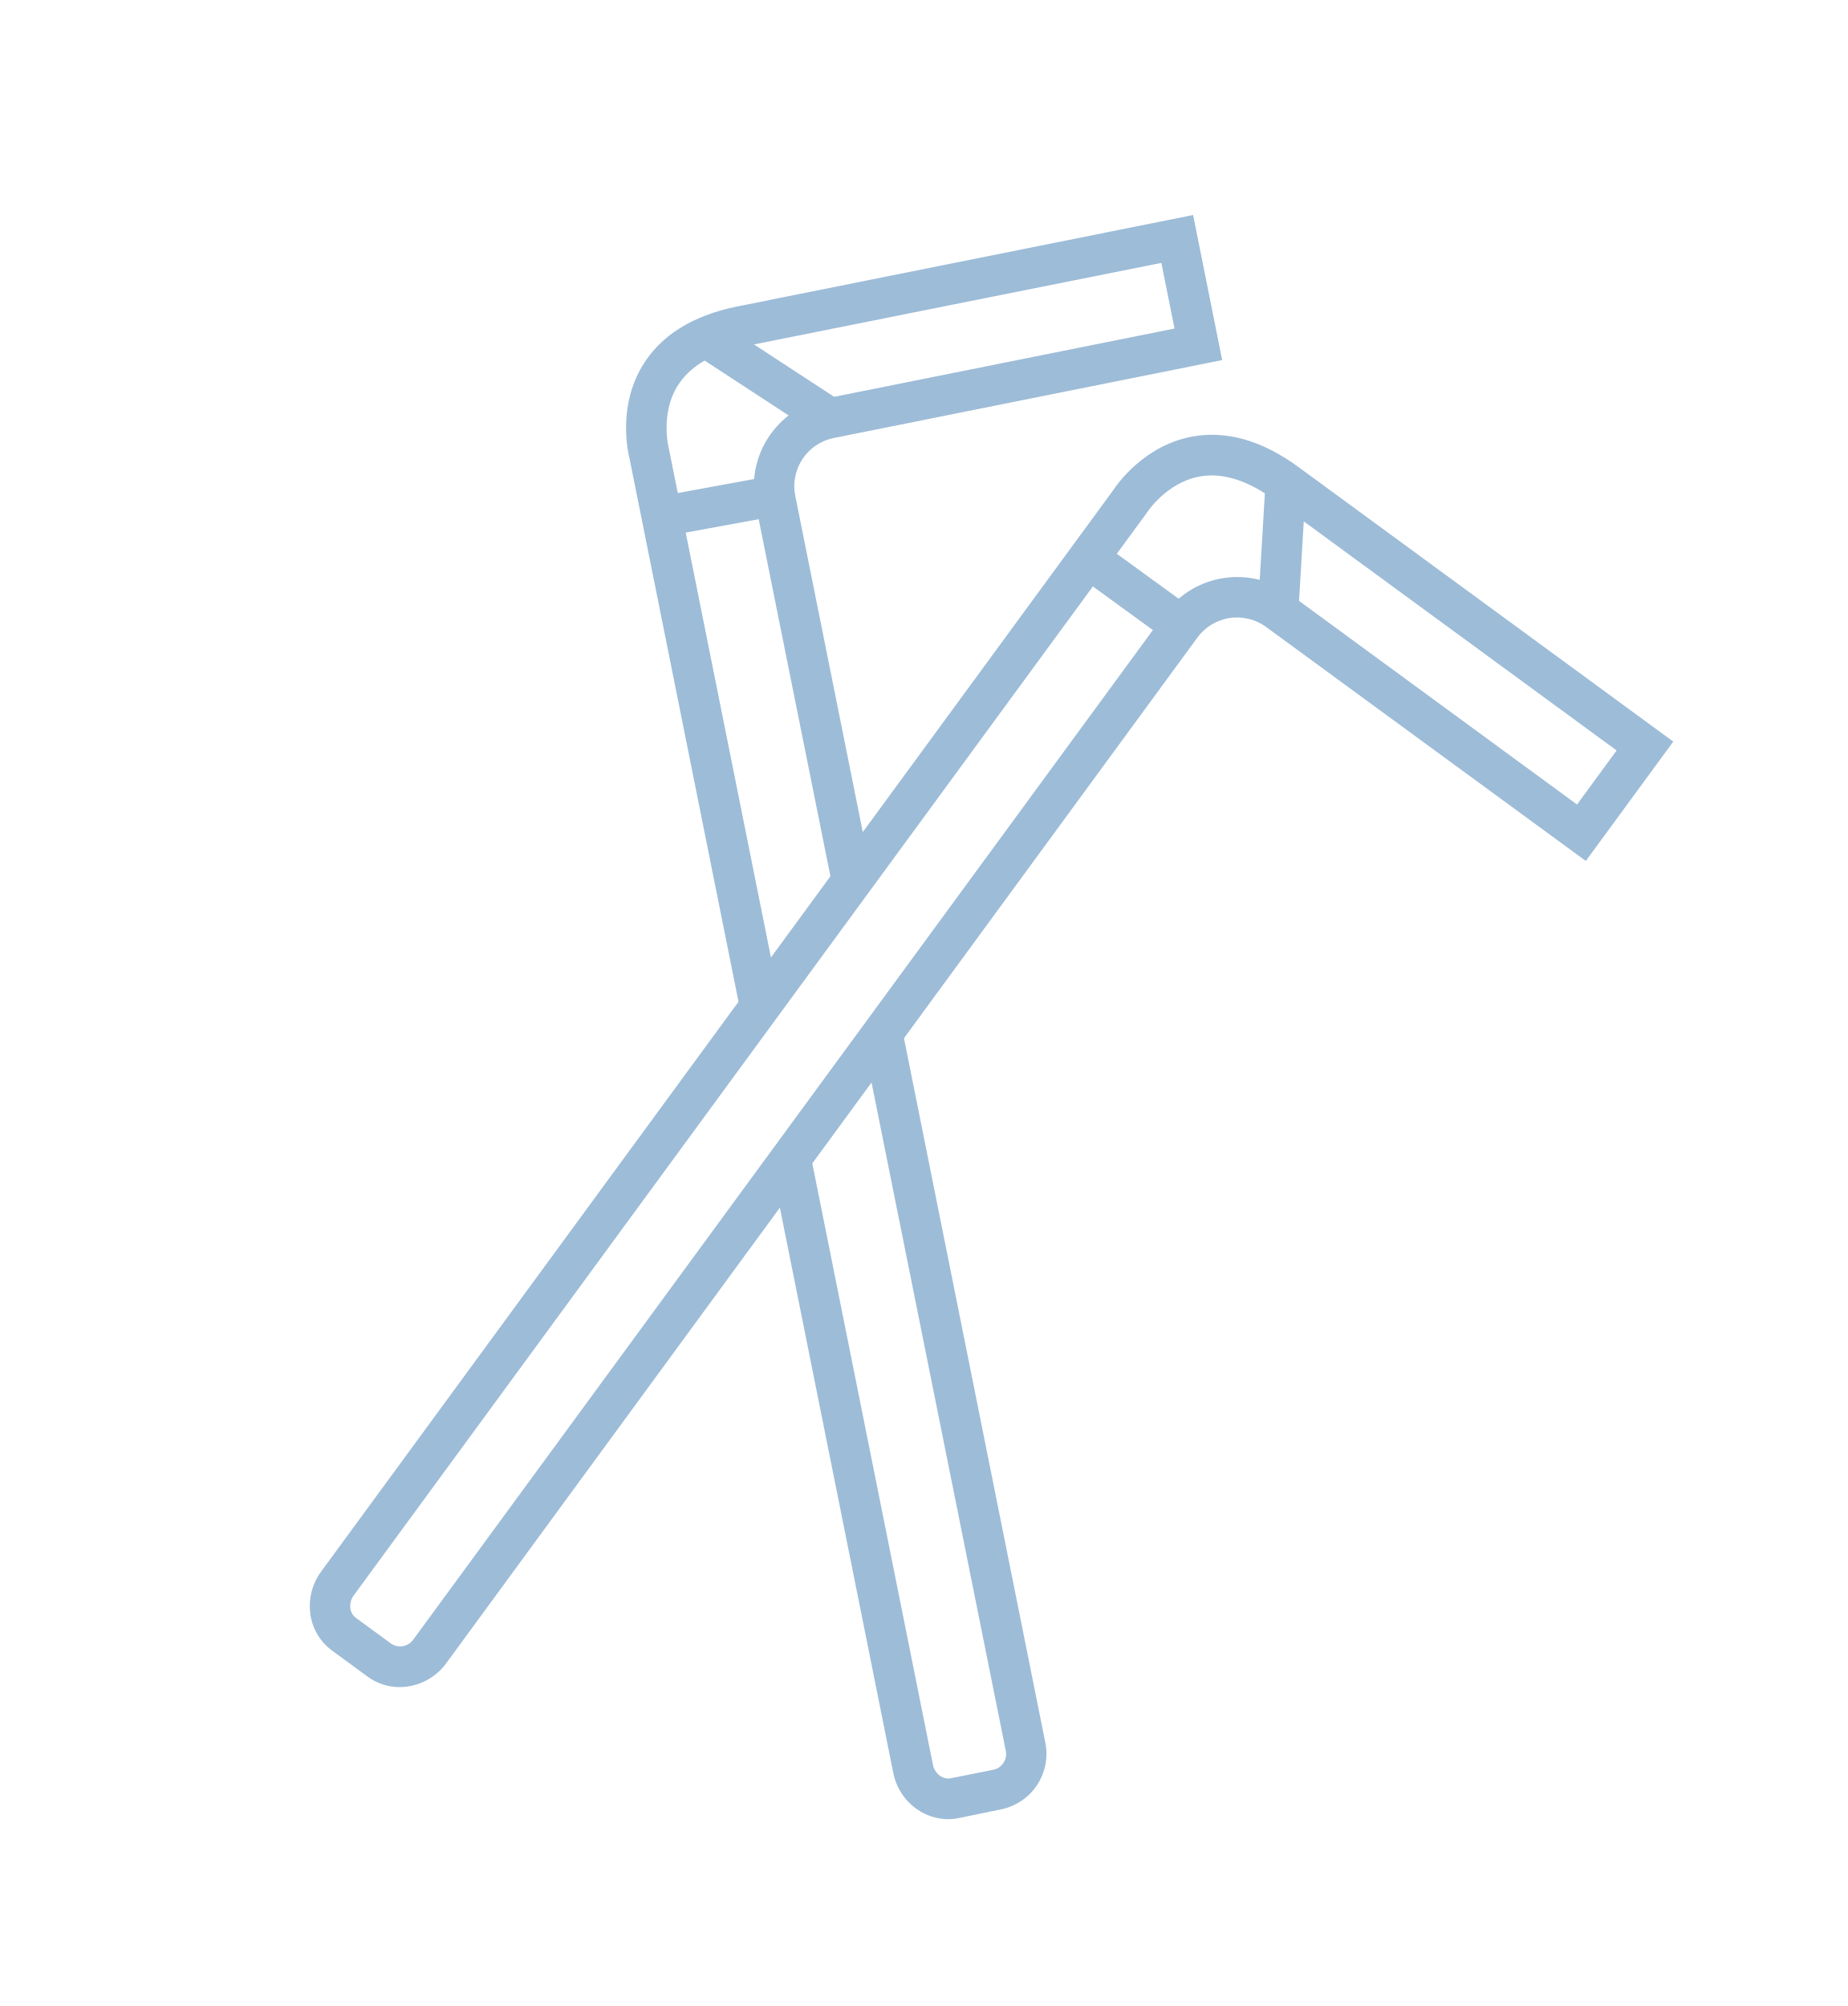
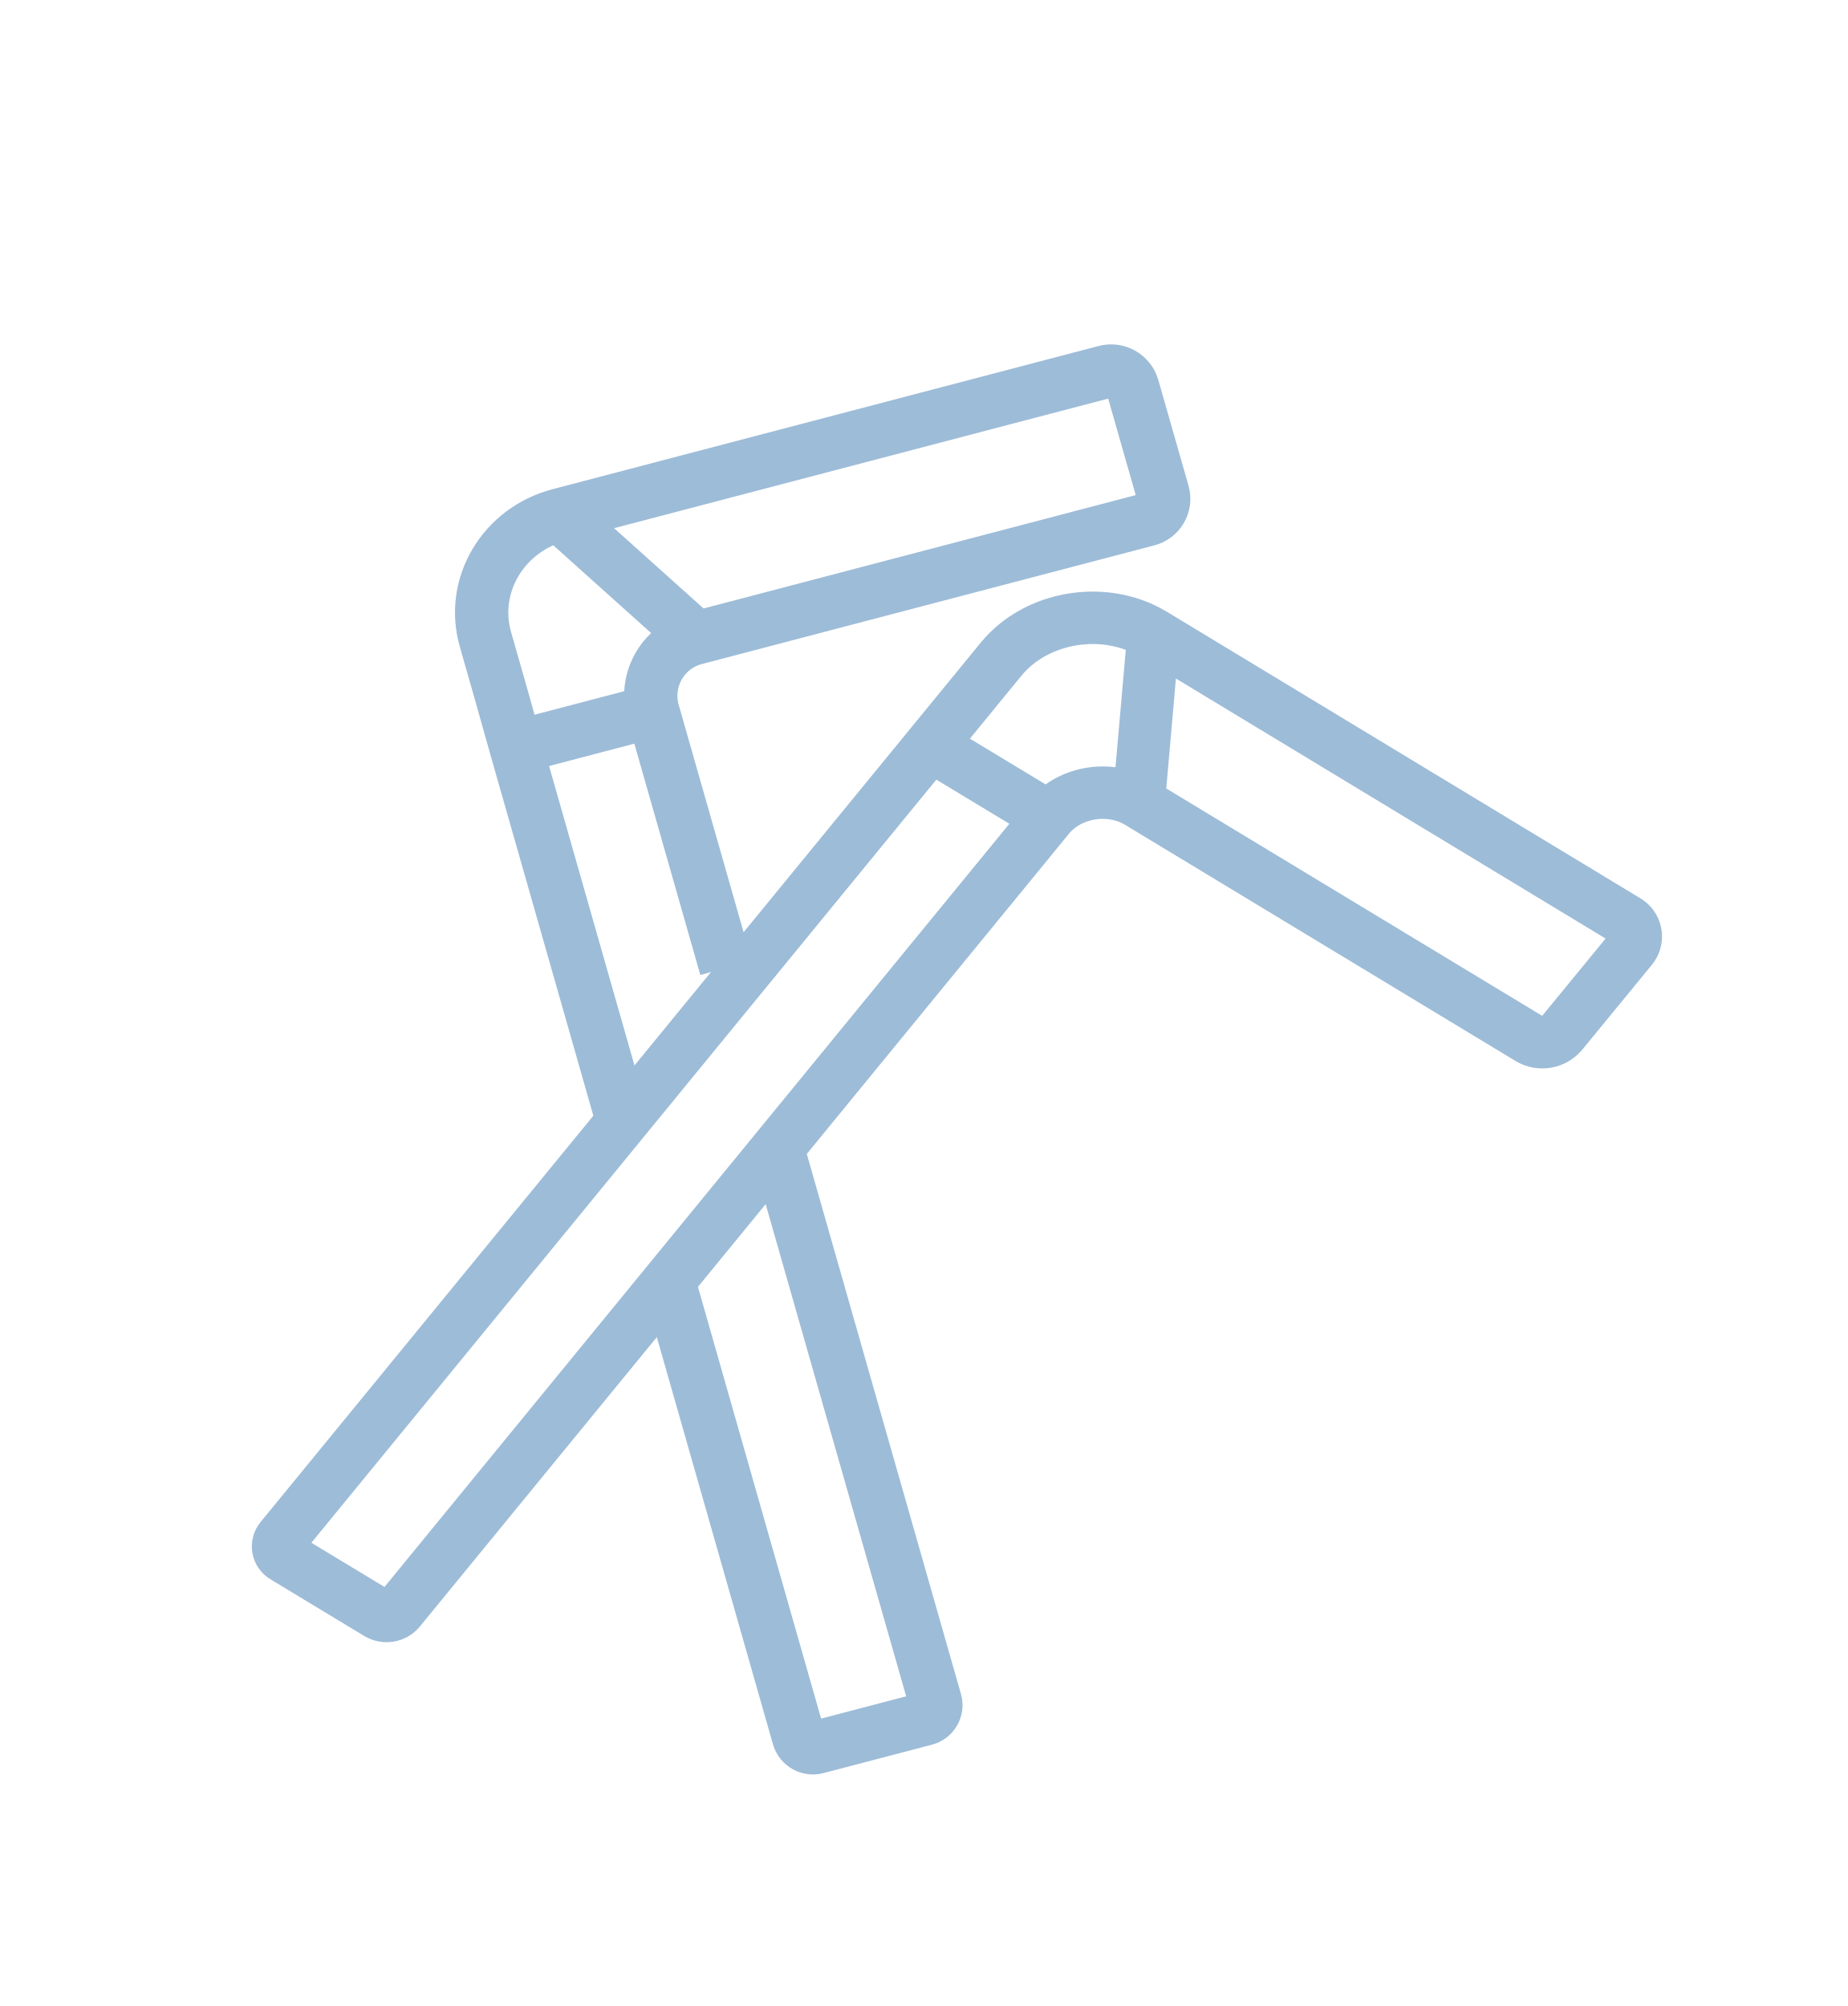
<svg xmlns="http://www.w3.org/2000/svg" id="Layer_1" data-name="Layer 1" viewBox="0 0 456.37 495.42">
-   <path d="M234.16,449.28a13.5,13.5,0,0,1-7.77-2.5,14.32,14.32,0,0,1-5.8-9L190.37,287.16l9.8-2,30.22,150.65a4.38,4.38,0,0,0,1.75,2.75,3.45,3.45,0,0,0,2.7.61l10.71-2.14a4,4,0,0,0,2.8-4.83L213,256.21l9.8-2,35.32,176a14,14,0,0,1-10.64,16.59L236.81,449A13.24,13.24,0,0,1,234.16,449.28Z" fill="#9dbcd8" />
-   <path d="M182.81,249.53,155.49,113.34c-.45-1.79-2.94-13,3.24-23.13,4.5-7.39,12.3-12.26,23.18-14.49L294.65,53.1l7.18,35.83-95.92,19.24a12.14,12.14,0,0,0-9.51,14.29l19,94.64v.5h-5l-4.88,1L186.6,124.42a22.11,22.11,0,0,1,17.34-26l86.12-17.28-3.25-16.21L183.89,85.52c-8,1.64-13.57,4.94-16.58,9.82-4.34,7-2.14,15.46-2.12,15.54l.08.35,27.35,136.34Z" fill="#9dbcd8" />
-   <path d="M98.69,416.66a13.28,13.28,0,0,1-7.9-2.58L82,407.64a13.43,13.43,0,0,1-5.38-9.21,14.36,14.36,0,0,1,2.71-10.33l195.56-267c1-1.54,7.6-10.94,19.24-13.22,8.5-1.66,17.36.8,26.35,7.33h0l92.75,67.94-21.6,29.48L312.7,154.86a12.13,12.13,0,0,0-17,2.61L110.22,410.74A14.32,14.32,0,0,1,98.69,416.66ZM299.24,117.42a16.17,16.17,0,0,0-3.12.29c-8.12,1.54-12.85,8.84-12.9,8.91l-.2.3L87.37,394a4.39,4.39,0,0,0-.85,3.16,3.49,3.49,0,0,0,1.37,2.4L96.7,406a4,4,0,0,0,5.45-1.19L287.68,151.56a22.13,22.13,0,0,1,30.93-4.77l70.85,51.9,9.78-13.35-84.67-62C309.16,119.4,304,117.42,299.24,117.42Z" fill="#9dbcd8" />
-   <rect x="275.26" y="132.03" width="10" height="28.32" transform="translate(-2.77 286.94) rotate(-53.99)" fill="#9dbcd8" />
-   <rect x="300.79" y="130.05" width="31.59" height="10" transform="translate(163.06 443.11) rotate(-86.61)" fill="#9dbcd8" />
-   <rect x="163.4" y="120.96" width="28.32" height="10" transform="matrix(0.98, -0.18, 0.18, 0.98, -19.56, 33.56)" fill="#9dbcd8" />
-   <rect x="184.64" y="75.01" width="10" height="36.53" transform="translate(7.81 200.99) rotate(-56.83)" fill="#9dbcd8" />
+   <path d="M284.86,156.65c-12-7.28-28.88-4.53-37.62,6.13l-8.12,9.92L69.36,380a3,3,0,0,0,.84,4.53l23.16,14a4.19,4.19,0,0,0,5.25-.85L259,201.78c5.16-6.29,15.09-7.91,22.2-3.61l96.47,58.35a6.35,6.35,0,0,0,8-1.3l17.23-21a4.52,4.52,0,0,0-1.27-6.9Z" fill="none" stroke="#9dbcd8" stroke-miterlimit="10" stroke-width="12.95" />
+   <line x1="281.22" y1="198.17" x2="284.86" y2="156.65" fill="none" stroke="#9dbcd8" stroke-miterlimit="10" stroke-width="12.95" />
+   <line x1="259.02" y1="201.78" x2="229.78" y2="184.1" fill="none" stroke="#9dbcd8" stroke-miterlimit="10" stroke-width="12.95" />
+   <path d="M179.29,239l-18.08-63.37A14.7,14.7,0,0,1,172,157.54l111.32-29.2a5.28,5.28,0,0,0,3.88-6.52L279.7,95.56a5.56,5.56,0,0,0-6.8-3.72L138.15,127.18c-13.89,3.64-22.07,17.39-18.27,30.71l3.54,12.39,4,14.23,25.6,89.77" fill="none" stroke="#9dbcd8" stroke-miterlimit="10" stroke-width="13.17" />
+   <path d="M191.2,280.79,231,420.23a3.49,3.49,0,0,1-2.55,4.29l-26.72,7a3.68,3.68,0,0,1-4.48-2.45L165,316" fill="none" stroke="#9dbcd8" stroke-miterlimit="10" stroke-width="13.17" />
+   <line x1="171.99" y1="157.54" x2="138.15" y2="127.18" fill="none" stroke="#9dbcd8" stroke-miterlimit="10" stroke-width="13.17" />
+   <line x1="161.21" y1="175.66" x2="127.47" y2="184.51" fill="none" stroke="#9dbcd8" stroke-miterlimit="10" stroke-width="13.17" />
</svg>
